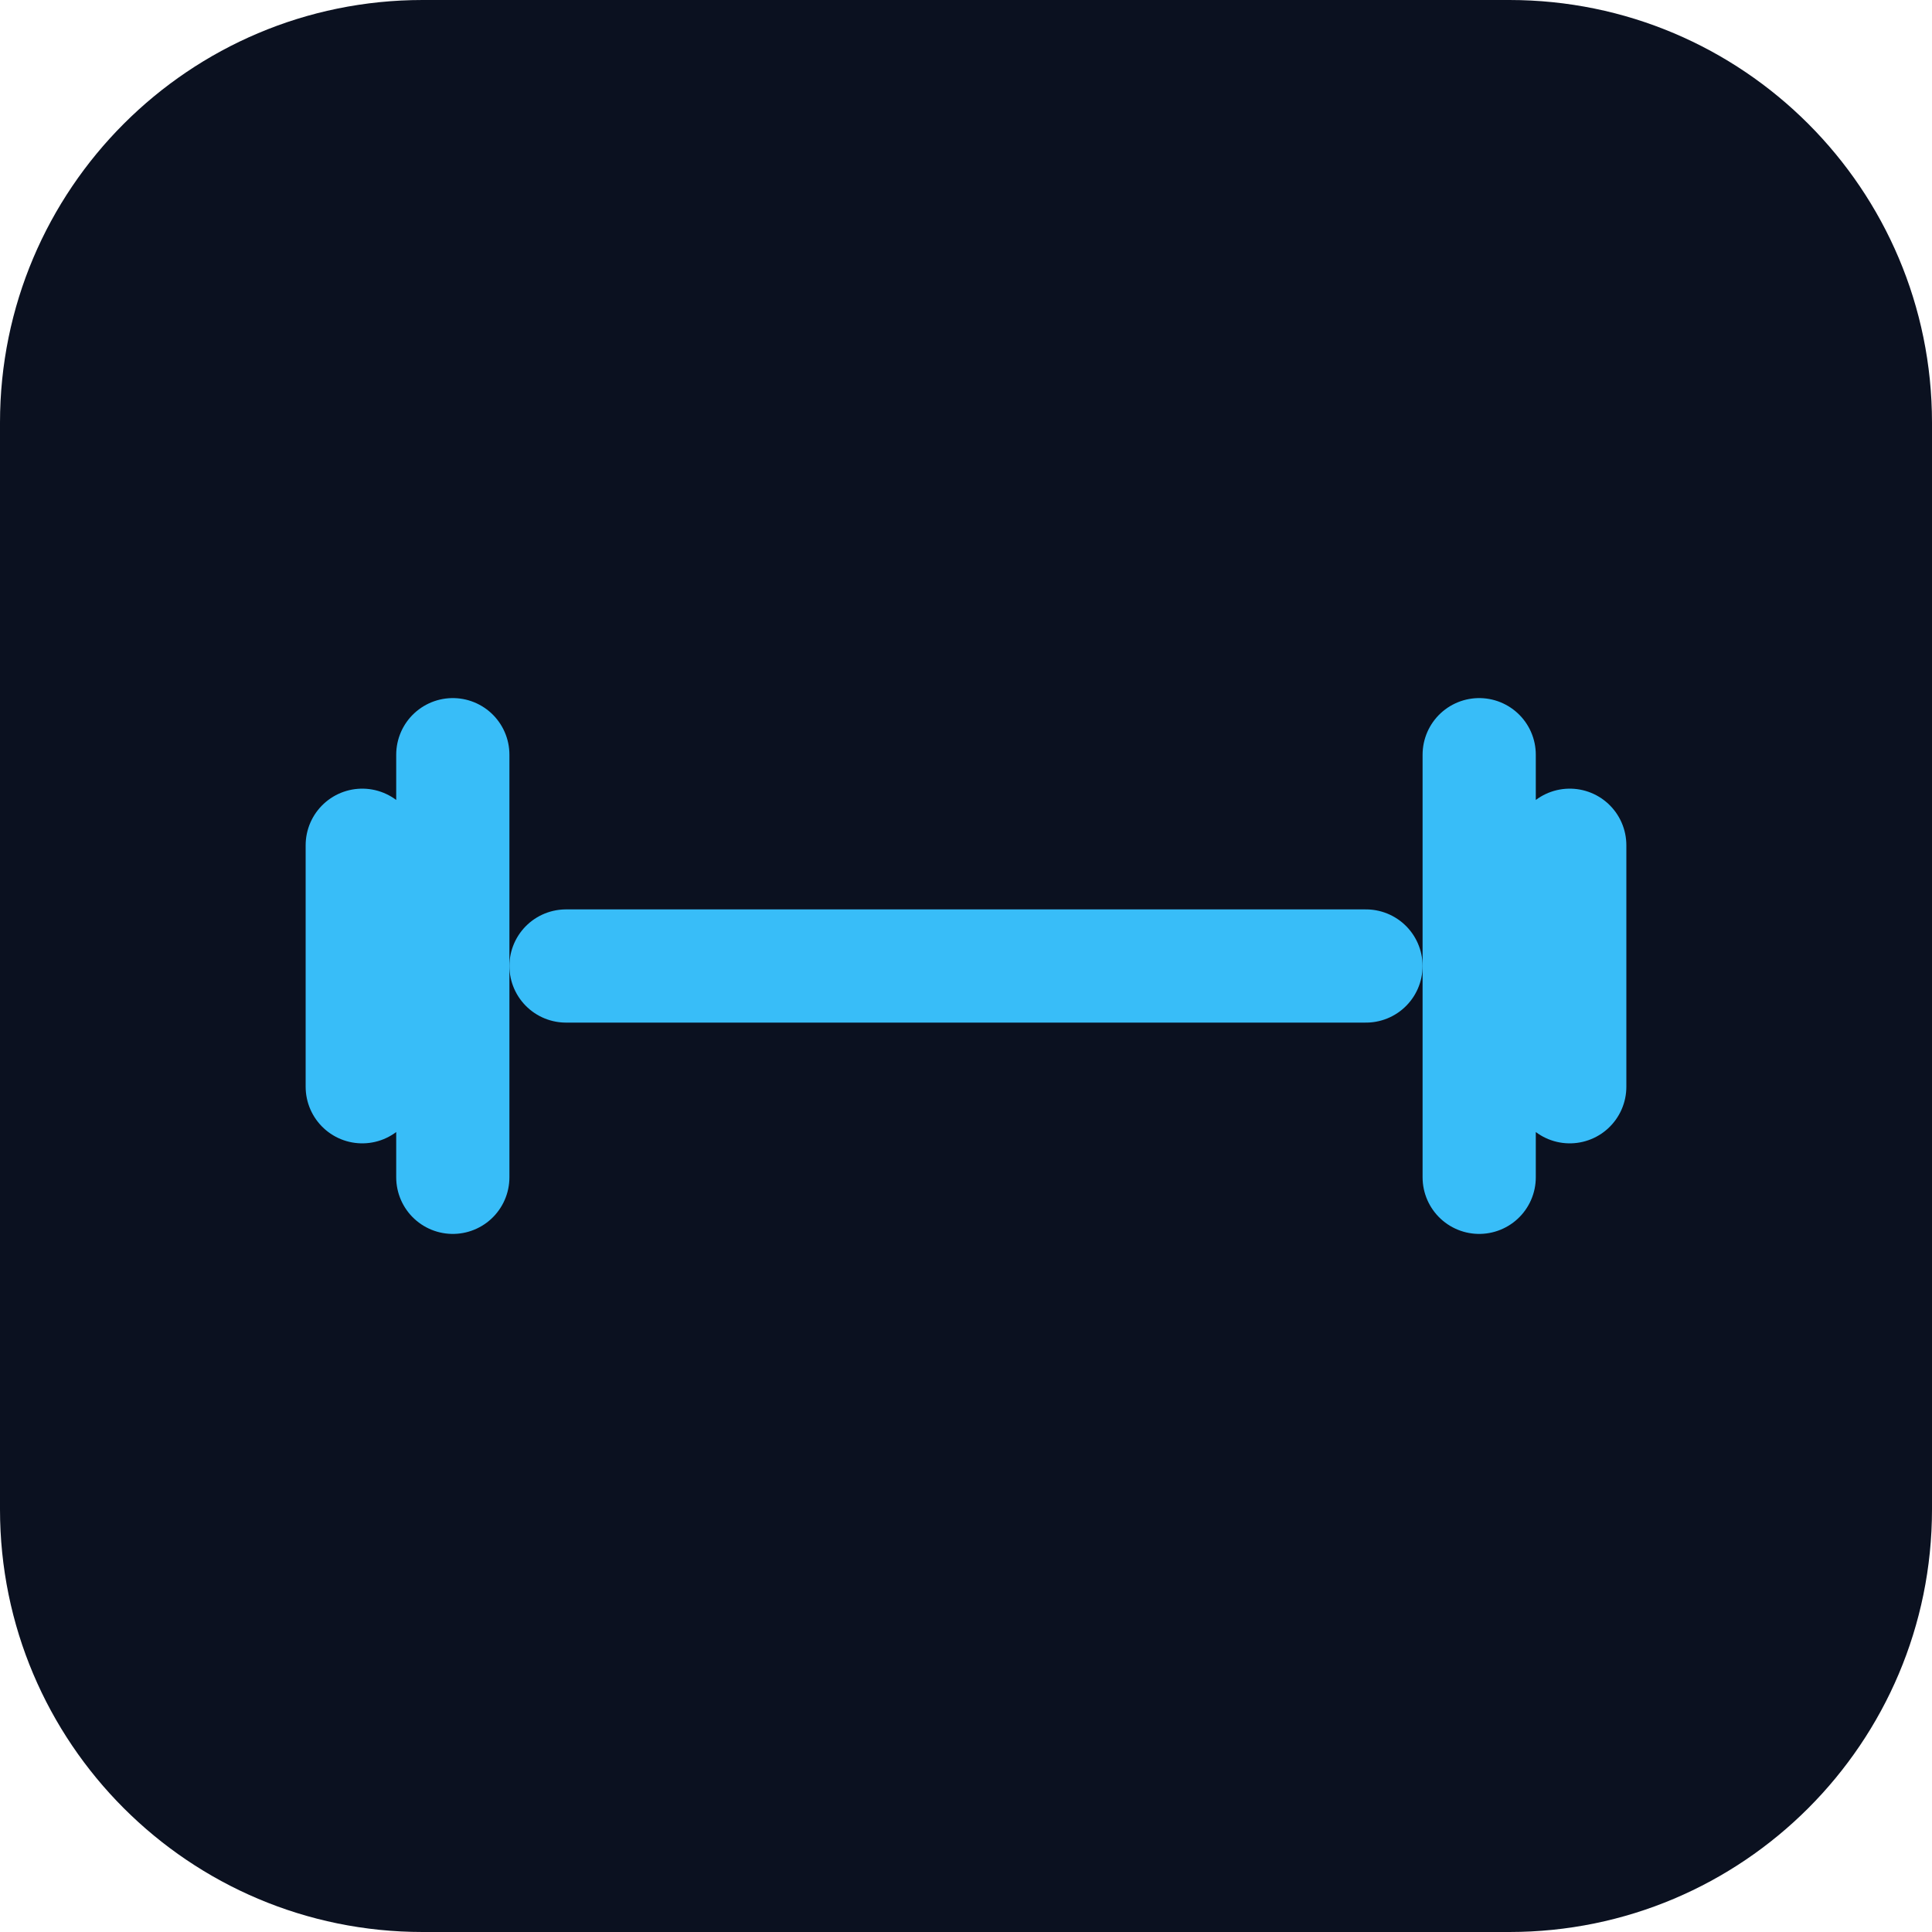
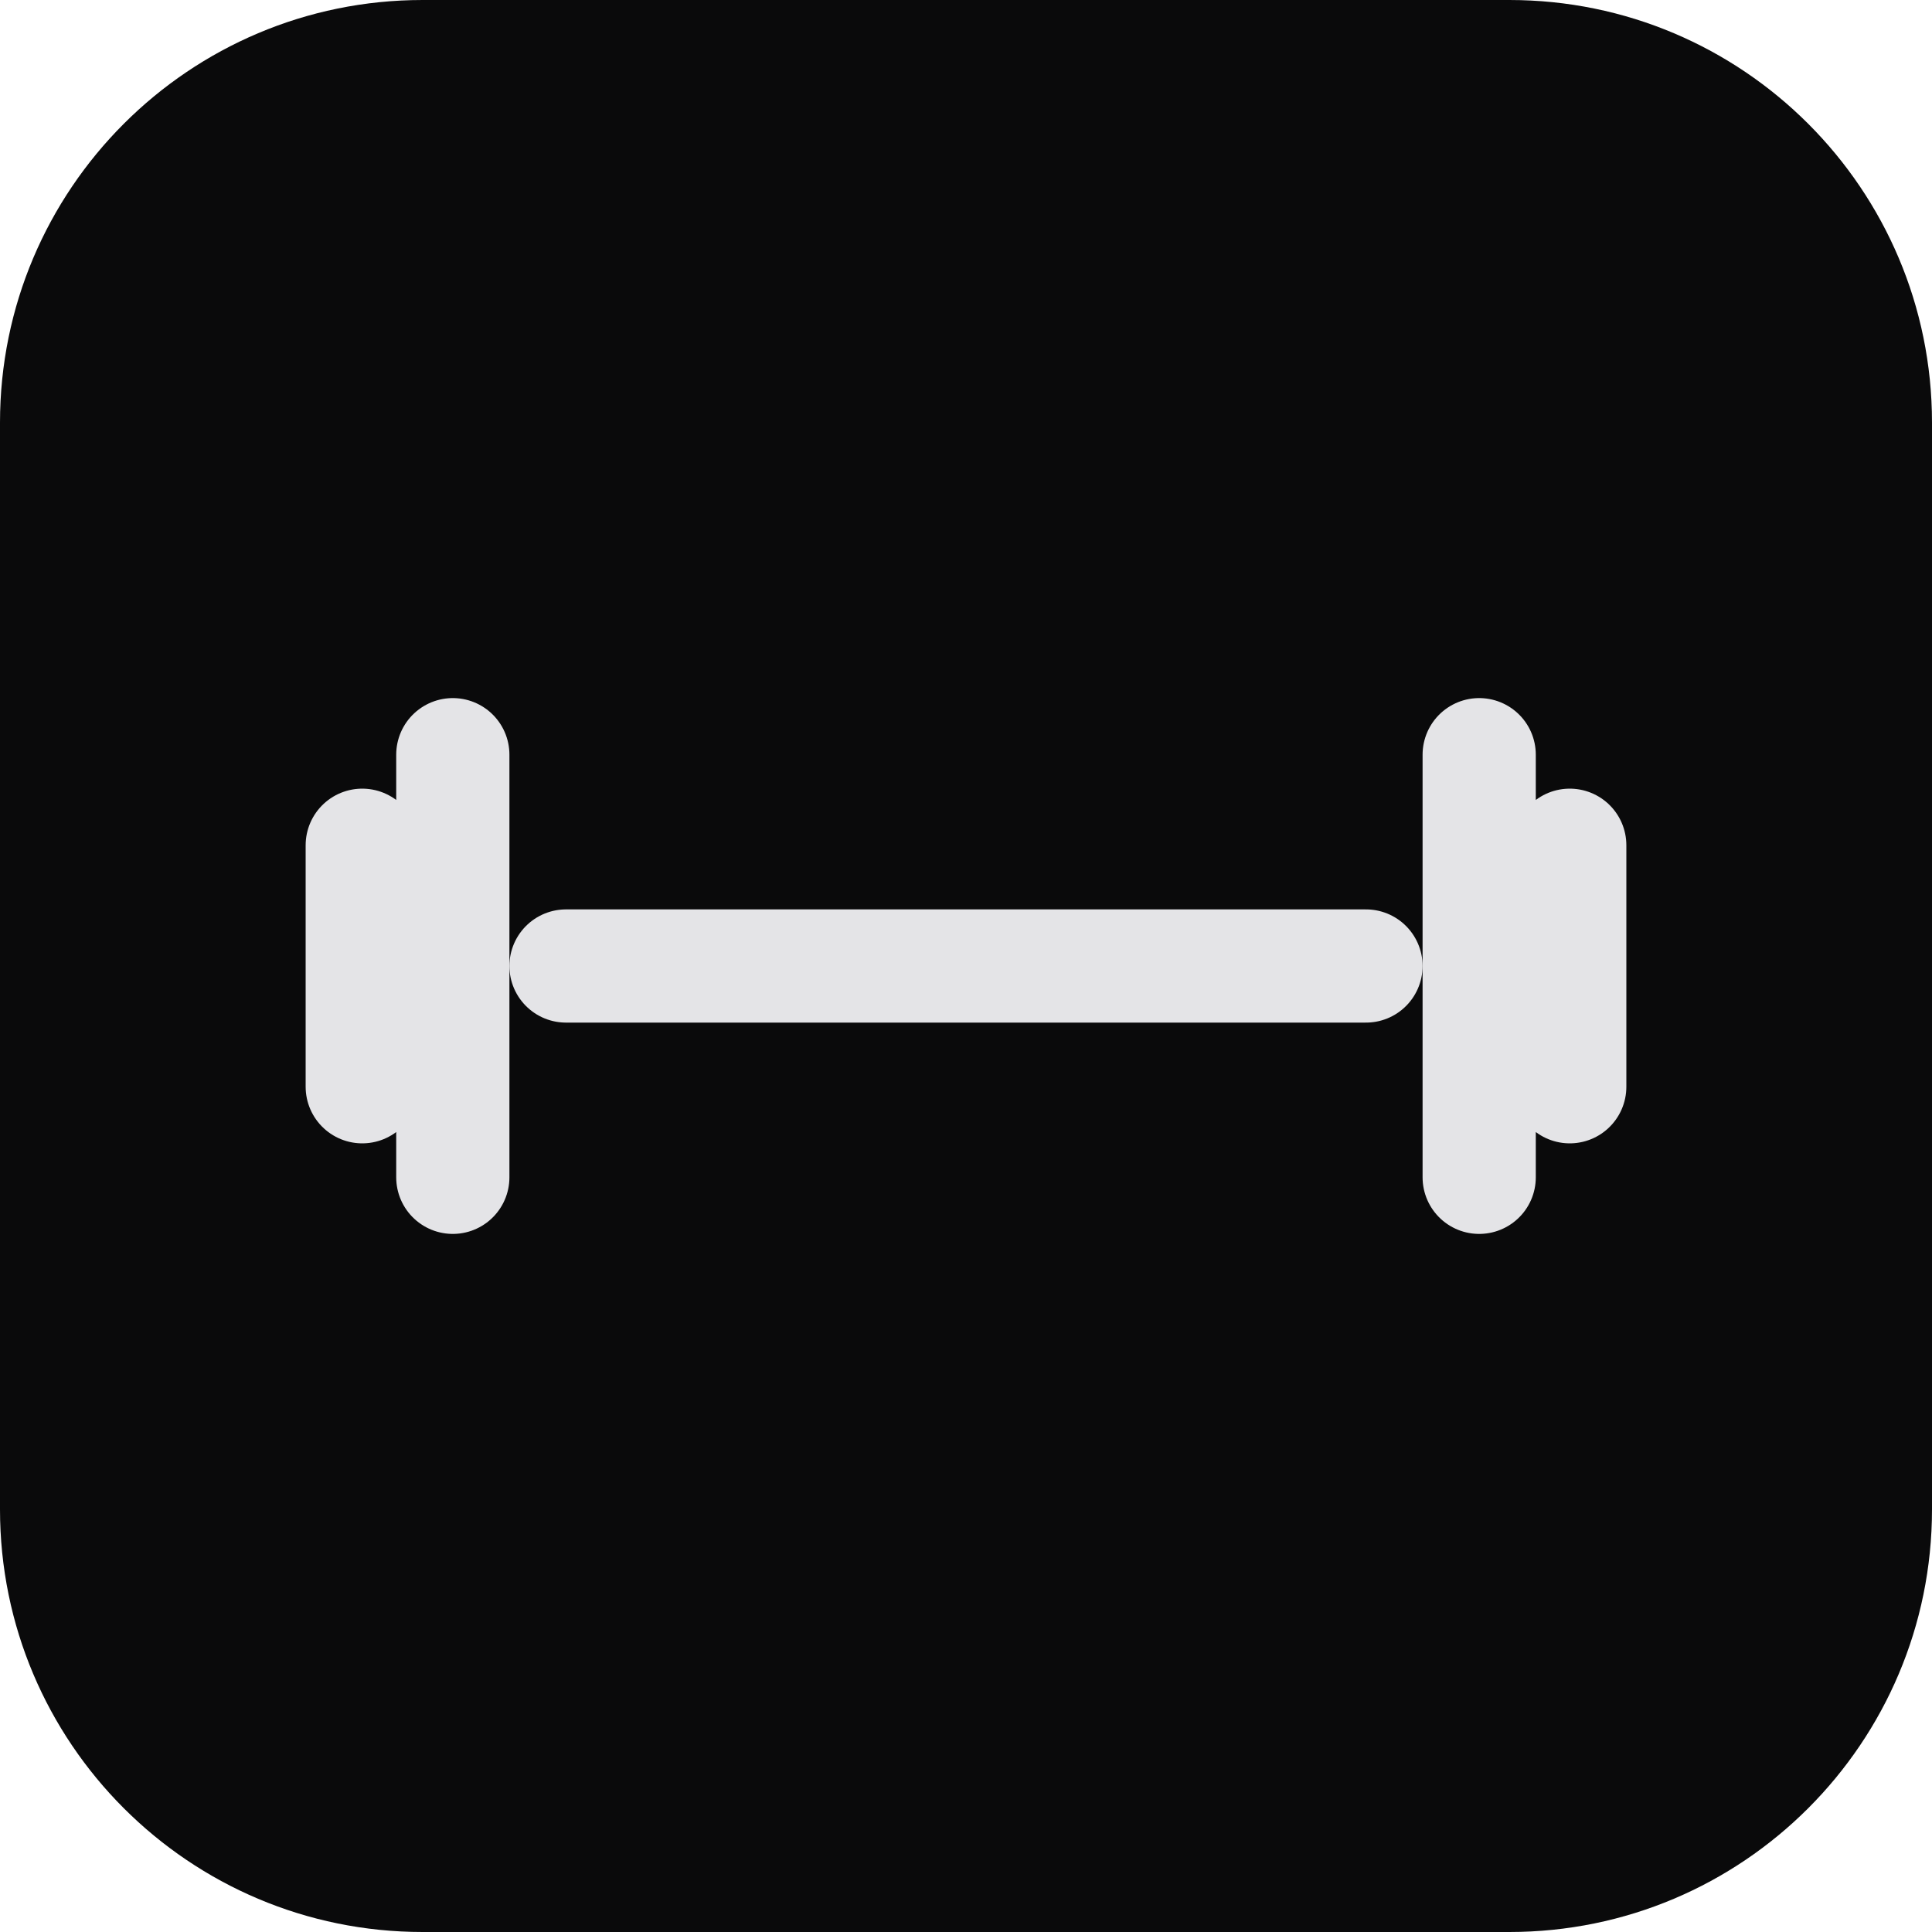
<svg xmlns="http://www.w3.org/2000/svg" viewBox="0 0 512 512">
-   <rect width="512" height="512" rx="112" fill="#0b1120" />
-   <g stroke="#38bdf8" stroke-width="30" stroke-linecap="round">
+   <rect width="512" height="512" rx="112" fill="#0a0a0b" />
+   <g stroke="#e4e4e7" stroke-width="30" stroke-linecap="round">
    <path d="M150 256h212" />
    <path d="M120 200v112M96 224v64" />
    <path d="M392 200v112M416 224v64" />
  </g>
</svg>
